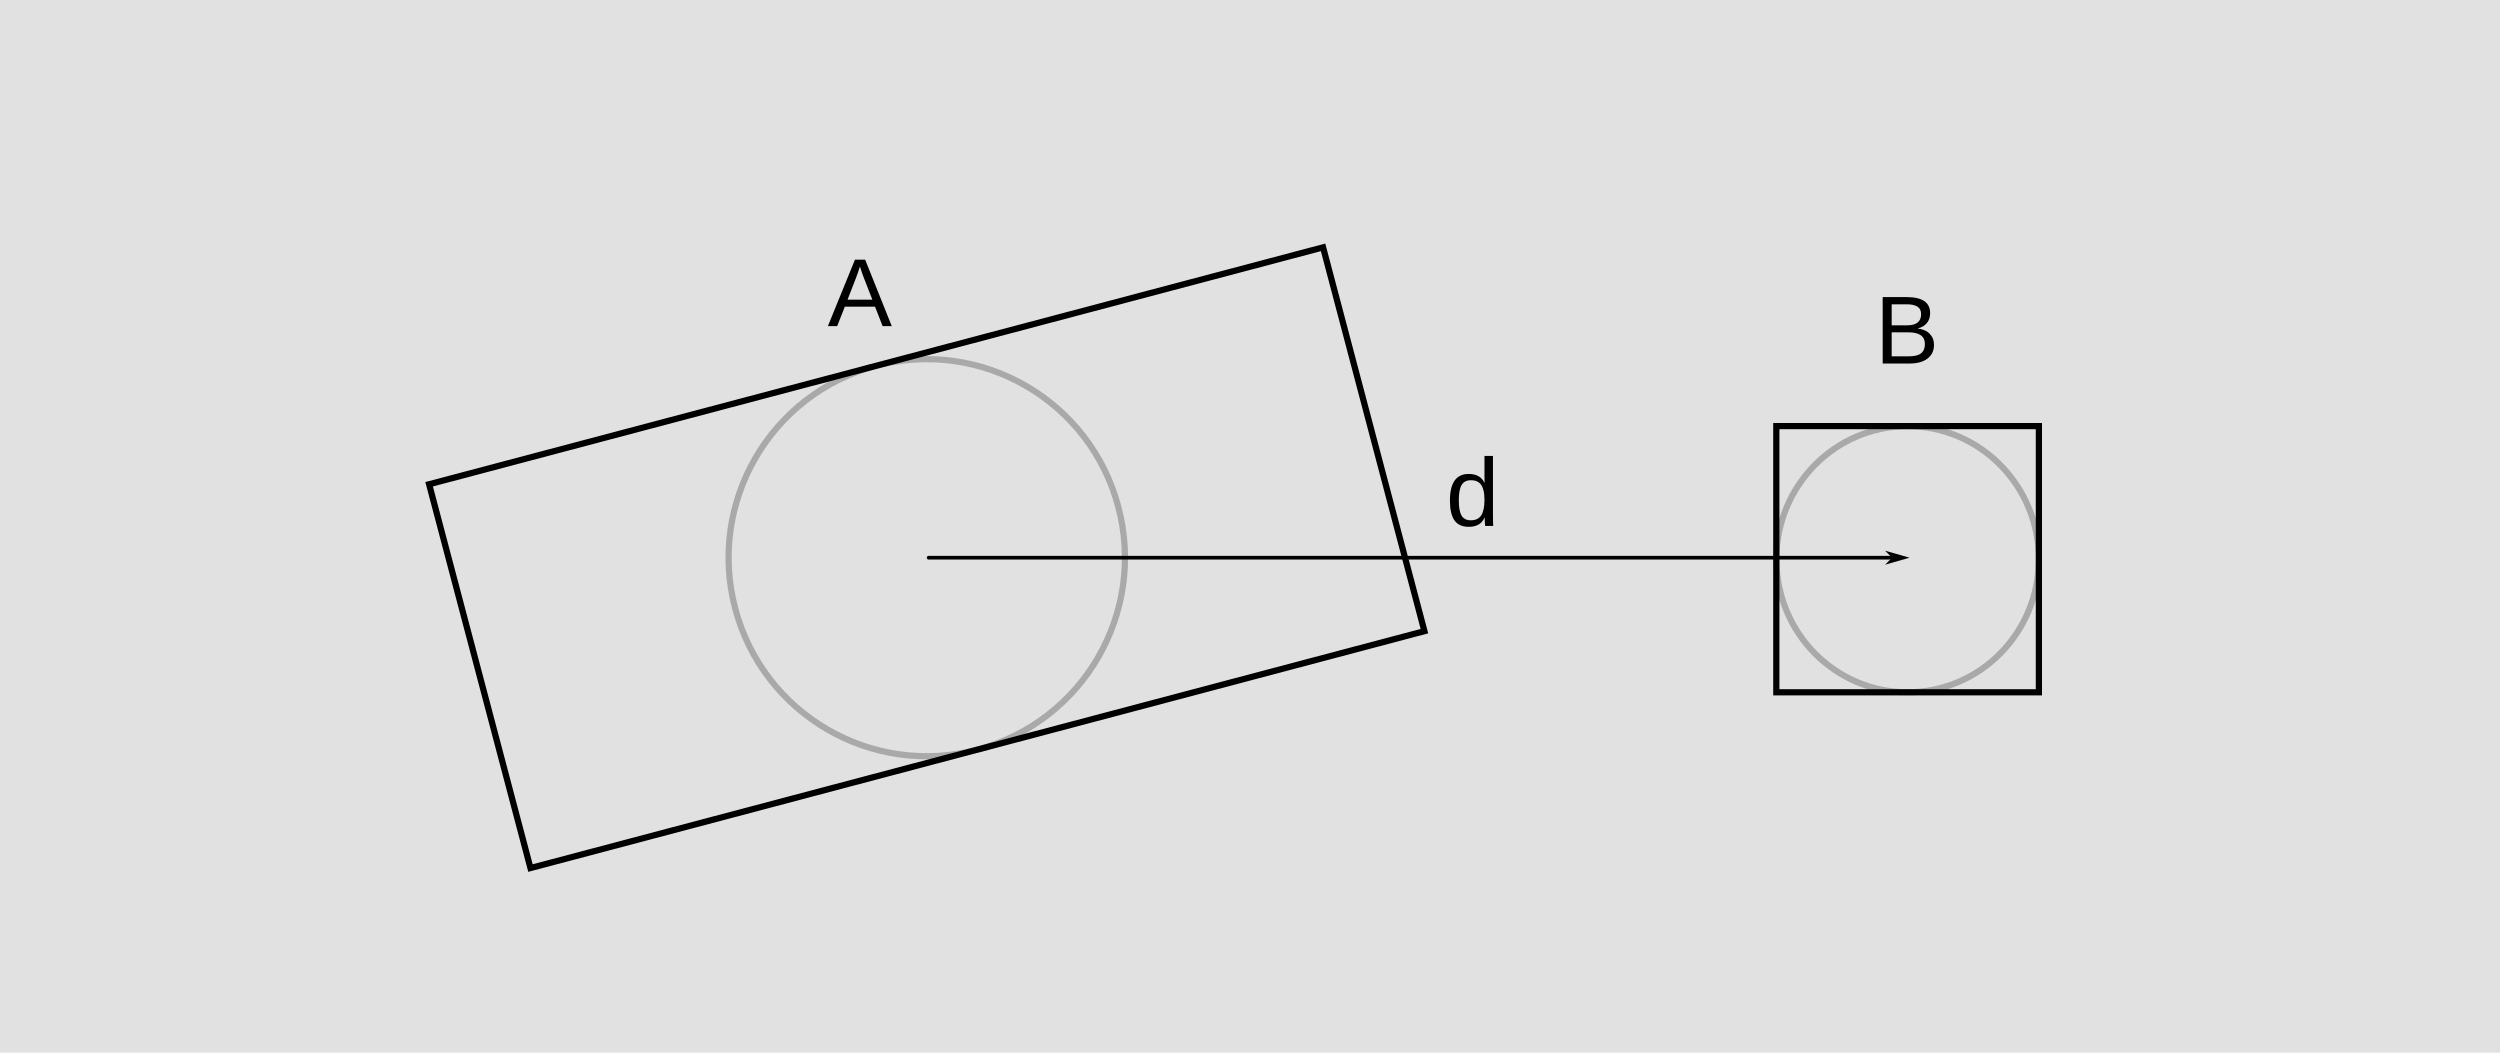
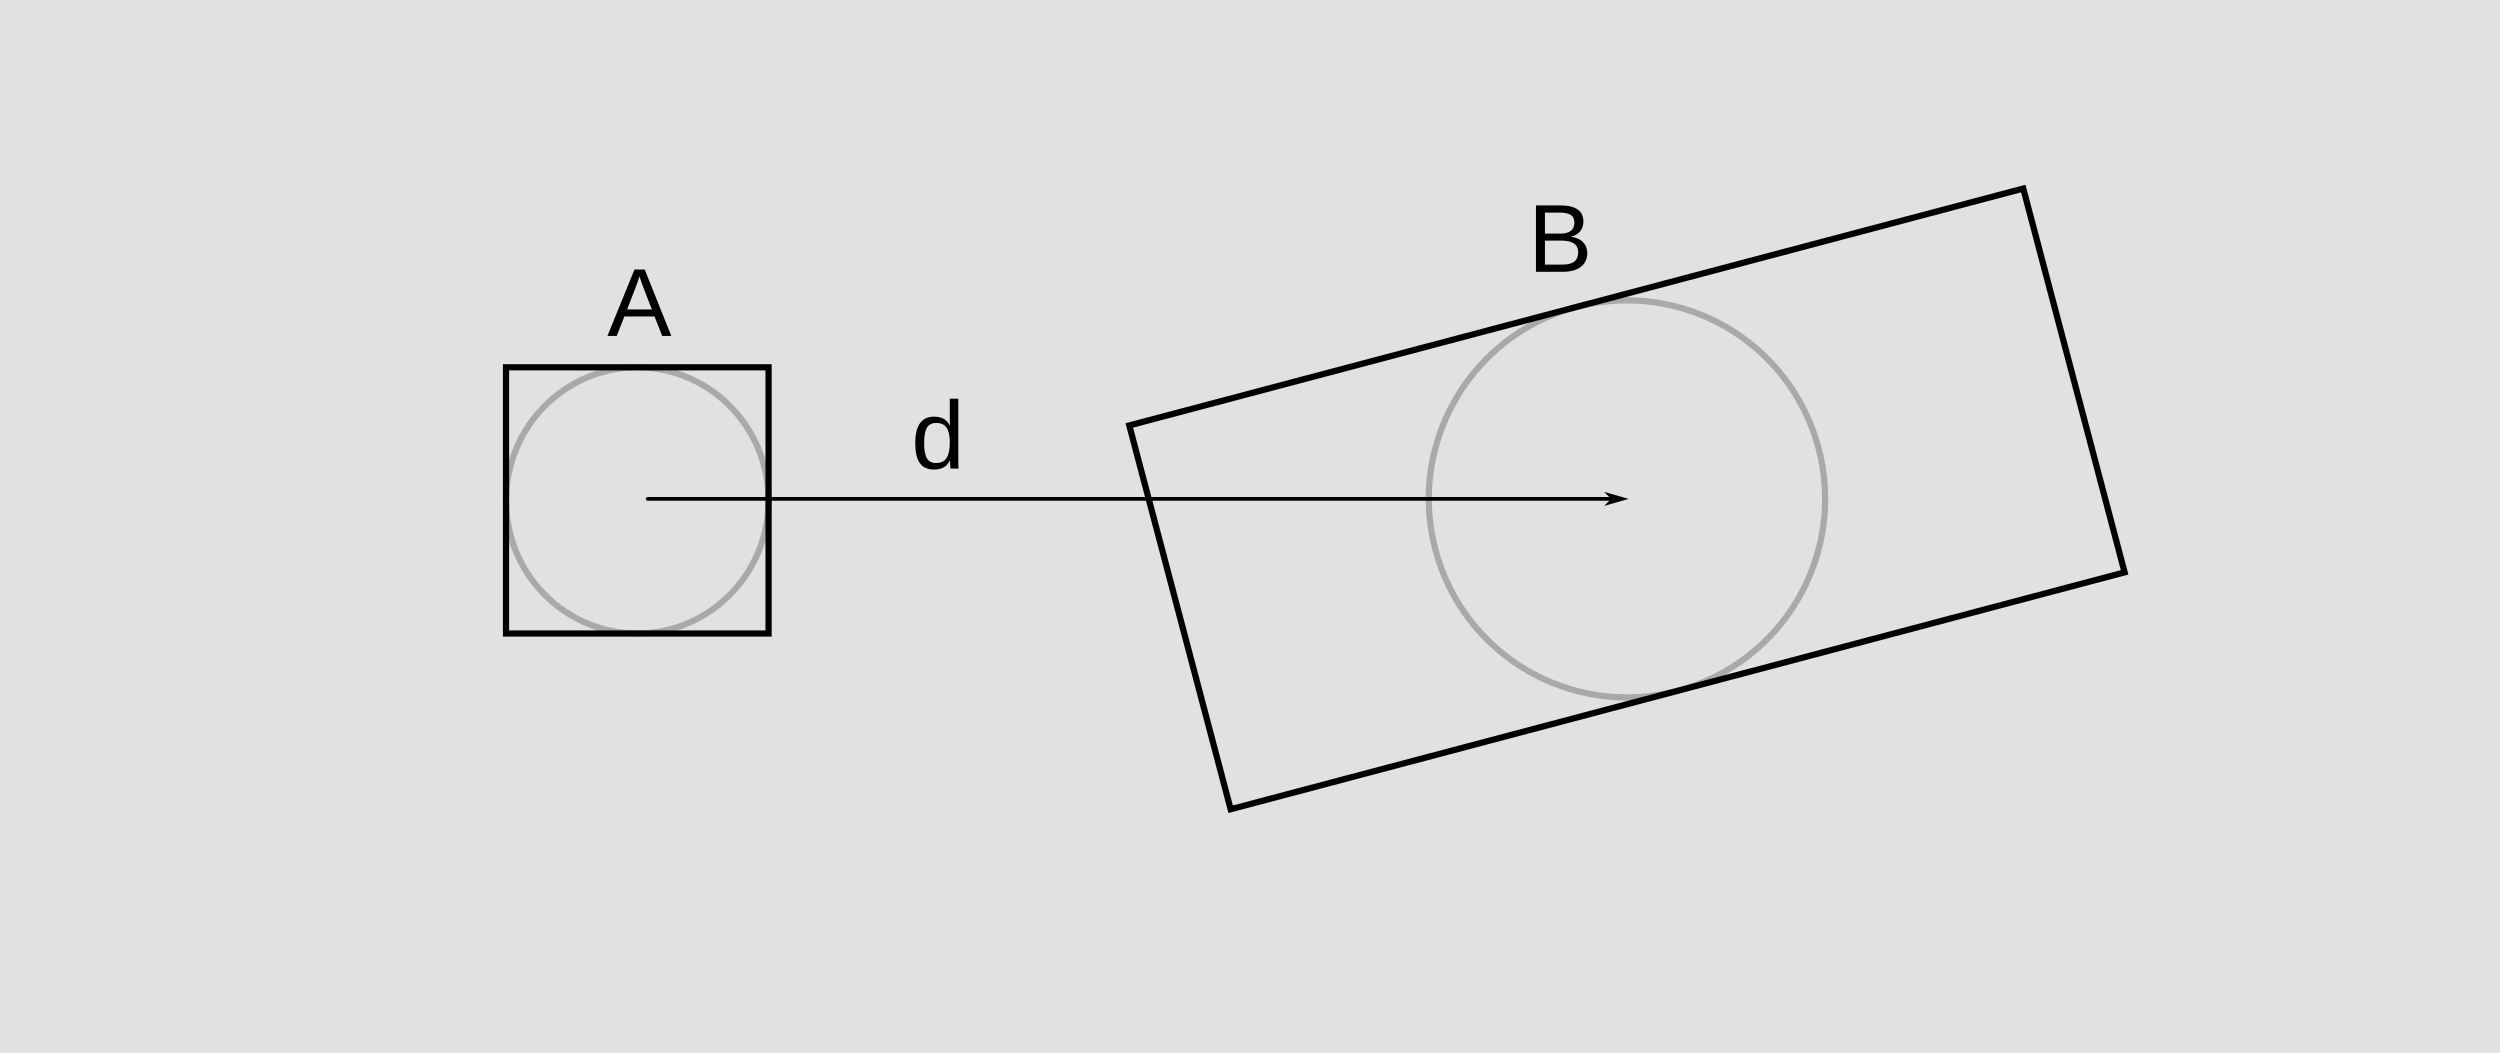
<svg xmlns="http://www.w3.org/2000/svg" width="760" height="320" viewBox="0 0 760 320" version="1.1" id="svg1">
  <defs id="defs1">
    <marker style="overflow:visible" id="DartArrow" refX="0" refY="0" orient="auto-start-reverse" markerWidth="0.75" markerHeight="0.75" viewBox="0 0 1 1" preserveAspectRatio="xMidYMid" markerUnits="strokeWidth">
      <path style="fill:context-stroke;fill-rule:evenodd;stroke:none" d="M 0,0 5,-5 -12.5,0 5,5 Z" transform="scale(-0.5)" id="path6" />
    </marker>
  </defs>
  <g id="background">
    <rect id="panel" x="0" y="0" width="760" height="320" style="fill:#e1e1e1;fill-opacity:1;stroke:none" />
  </g>
  <g id="drawing">
-     <ellipse style="fill:none;stroke:#a9a9a9;stroke-width:1.89;stroke-linecap:round;stroke-dasharray:none" id="path2" cx="579.911" cy="170" rx="39.911" ry="40.459" />
-     <rect style="fill:none;stroke:#000000;stroke-width:1.89;stroke-linecap:round;stroke-dasharray:none" id="rect2" width="79.821" height="80.918" x="540" y="129.541" />
-     <ellipse style="fill:none;stroke:#a9a9a9;stroke-width:1.89;stroke-linecap:round;stroke-dasharray:none" id="path1" cx="229.114" cy="236.055" rx="60.245" ry="60.337" transform="matrix(0.9666337,-0.2561627,0.2553184,0.966857,0,0)" />
-     <rect style="fill:none;stroke:#000000;stroke-width:1.89;stroke-linecap:round;stroke-dasharray:none" id="rect1" width="281.143" height="120.675" x="88.542" y="175.717" transform="matrix(0.9666337,-0.2561627,0.2553184,0.966857,0,0)" />
-     <text xml:space="preserve" style="font-style:normal;font-variant:normal;font-weight:normal;font-stretch:normal;font-size:29.333px;line-height:2.3;font-family:Arial;-inkscape-font-specification:'Arial, Normal';font-variant-ligatures:normal;font-variant-caps:normal;font-variant-numeric:normal;font-variant-east-asian:normal;writing-mode:lr-tb;direction:ltr;fill:#000000;stroke:none;stroke-width:1.89;stroke-linecap:round;stroke-dasharray:none" x="251.836" y="99.052" id="text3" transform="scale(0.9991173,1.000884)">
-       <tspan id="tspan3" style="font-style:normal;font-variant:normal;font-weight:normal;font-stretch:normal;font-size:29.333px;font-family:Arial;-inkscape-font-specification:'Arial, Normal';font-variant-ligatures:normal;font-variant-caps:normal;font-variant-numeric:normal;font-variant-east-asian:normal;fill:#000000;stroke:none;stroke-width:1.89" x="251.836" y="99.052">A</tspan>
+     <ellipse style="fill:none;stroke:#a9a9a9;stroke-width:1.89;stroke-linecap:round;stroke-dasharray:none" id="path2" cx="193.739" cy="152.121" rx="39.911" ry="40.459" />
+     <rect style="fill:none;stroke:#000000;stroke-width:1.89;stroke-linecap:round;stroke-dasharray:none" id="rect2" width="79.821" height="80.918" x="153.828" y="111.662" />
+     <ellipse style="fill:none;stroke:#a9a9a9;stroke-width:1.89;stroke-linecap:round;stroke-dasharray:none" id="path1" cx="439.48" cy="273.299" rx="60.245" ry="60.337" transform="matrix(0.9666337,-0.2561627,0.2553184,0.966857,0,0)" />
+     <rect style="fill:none;stroke:#000000;stroke-width:1.89;stroke-linecap:round;stroke-dasharray:none" id="rect1" width="281.143" height="120.675" x="298.909" y="212.961" transform="matrix(0.9666337,-0.2561627,0.2553184,0.966857,0,0)" />
+     <text xml:space="preserve" style="font-style:normal;font-variant:normal;font-weight:normal;font-stretch:normal;font-size:29.333px;line-height:2.3;font-family:Arial;-inkscape-font-specification:'Arial, Normal';font-variant-ligatures:normal;font-variant-caps:normal;font-variant-numeric:normal;font-variant-east-asian:normal;writing-mode:lr-tb;direction:ltr;fill:#000000;stroke:none;stroke-width:1.89;stroke-linecap:round;stroke-dasharray:none" x="184.758" y="102.031" id="text3" transform="scale(0.9991173,1.000884)">
+       <tspan id="tspan3" style="font-style:normal;font-variant:normal;font-weight:normal;font-stretch:normal;font-size:29.333px;font-family:Arial;-inkscape-font-specification:'Arial, Normal';font-variant-ligatures:normal;font-variant-caps:normal;font-variant-numeric:normal;font-variant-east-asian:normal;fill:#000000;stroke:none;stroke-width:1.89" x="184.758" y="102.031">A</tspan>
    </text>
-     <text xml:space="preserve" style="font-style:normal;font-variant:normal;font-weight:normal;font-stretch:normal;font-size:29.333px;line-height:2.3;font-family:Arial;-inkscape-font-specification:'Arial, Normal';font-variant-ligatures:normal;font-variant-caps:normal;font-variant-numeric:normal;font-variant-east-asian:normal;writing-mode:lr-tb;direction:ltr;fill:#000000;stroke:none;stroke-width:1.89;stroke-linecap:round;stroke-dasharray:none" x="570.436" y="110.41" id="text4" transform="scale(0.9991173,1.000884)">
-       <tspan id="tspan4" style="font-style:normal;font-variant:normal;font-weight:normal;font-stretch:normal;font-size:29.333px;font-family:Arial;-inkscape-font-specification:'Arial, Normal';font-variant-ligatures:normal;font-variant-caps:normal;font-variant-numeric:normal;font-variant-east-asian:normal;fill:#000000;stroke:none;stroke-width:1.89" x="570.436" y="110.41">B</tspan>
+     <text xml:space="preserve" style="font-style:normal;font-variant:normal;font-weight:normal;font-stretch:normal;font-size:29.333px;line-height:2.3;font-family:Arial;-inkscape-font-specification:'Arial, Normal';font-variant-ligatures:normal;font-variant-caps:normal;font-variant-numeric:normal;font-variant-east-asian:normal;writing-mode:lr-tb;direction:ltr;fill:#000000;stroke:none;stroke-width:1.89;stroke-linecap:round;stroke-dasharray:none" x="464.938" y="82.556" id="text4" transform="scale(0.9991173,1.000884)">
+       <tspan id="tspan4" style="font-style:normal;font-variant:normal;font-weight:normal;font-stretch:normal;font-size:29.333px;font-family:Arial;-inkscape-font-specification:'Arial, Normal';font-variant-ligatures:normal;font-variant-caps:normal;font-variant-numeric:normal;font-variant-east-asian:normal;fill:#000000;stroke:none;stroke-width:1.89" x="464.938" y="82.556">B</tspan>
    </text>
-     <path style="fill:#000000;stroke:#000000;stroke-width:1.134;stroke-linecap:round;stroke-dasharray:none;marker-end:url(#DartArrow)" d="M 282.309,169.541 H 575.191" id="path4" />
-     <text xml:space="preserve" style="font-style:normal;font-variant:normal;font-weight:normal;font-stretch:normal;font-size:29.333px;line-height:2.3;font-family:Arial;-inkscape-font-specification:'Arial, Normal';font-variant-ligatures:normal;font-variant-caps:normal;font-variant-numeric:normal;font-variant-east-asian:normal;writing-mode:lr-tb;direction:ltr;fill:#000000;stroke:none;stroke-width:1.134;stroke-linecap:round;stroke-dasharray:none" x="439.929" y="159.736" id="text5" transform="scale(0.9991173,1.000884)">
-       <tspan id="tspan5" style="font-style:normal;font-variant:normal;font-weight:normal;font-stretch:normal;font-size:29.333px;font-family:Arial;-inkscape-font-specification:'Arial, Normal';font-variant-ligatures:normal;font-variant-caps:normal;font-variant-numeric:normal;font-variant-east-asian:normal;fill:#000000;stroke:none;stroke-width:1.134" x="439.929" y="159.736">d</tspan>
+     <path style="fill:#000000;stroke:#000000;stroke-width:1.134;stroke-linecap:round;stroke-dasharray:none;marker-end:url(#DartArrow)" d="M 196.904,151.662 H 489.786" id="path4" />
+     <text xml:space="preserve" style="font-style:normal;font-variant:normal;font-weight:normal;font-stretch:normal;font-size:29.333px;line-height:2.3;font-family:Arial;-inkscape-font-specification:'Arial, Normal';font-variant-ligatures:normal;font-variant-caps:normal;font-variant-numeric:normal;font-variant-east-asian:normal;writing-mode:lr-tb;direction:ltr;fill:#000000;stroke:none;stroke-width:1.134;stroke-linecap:round;stroke-dasharray:none" x="277.248" y="142.332" id="text5" transform="scale(0.9991173,1.000884)">
+       <tspan id="tspan5" style="font-style:normal;font-variant:normal;font-weight:normal;font-stretch:normal;font-size:29.333px;font-family:Arial;-inkscape-font-specification:'Arial, Normal';font-variant-ligatures:normal;font-variant-caps:normal;font-variant-numeric:normal;font-variant-east-asian:normal;fill:#000000;stroke:none;stroke-width:1.134" x="277.248" y="142.332">d</tspan>
    </text>
  </g>
</svg>
